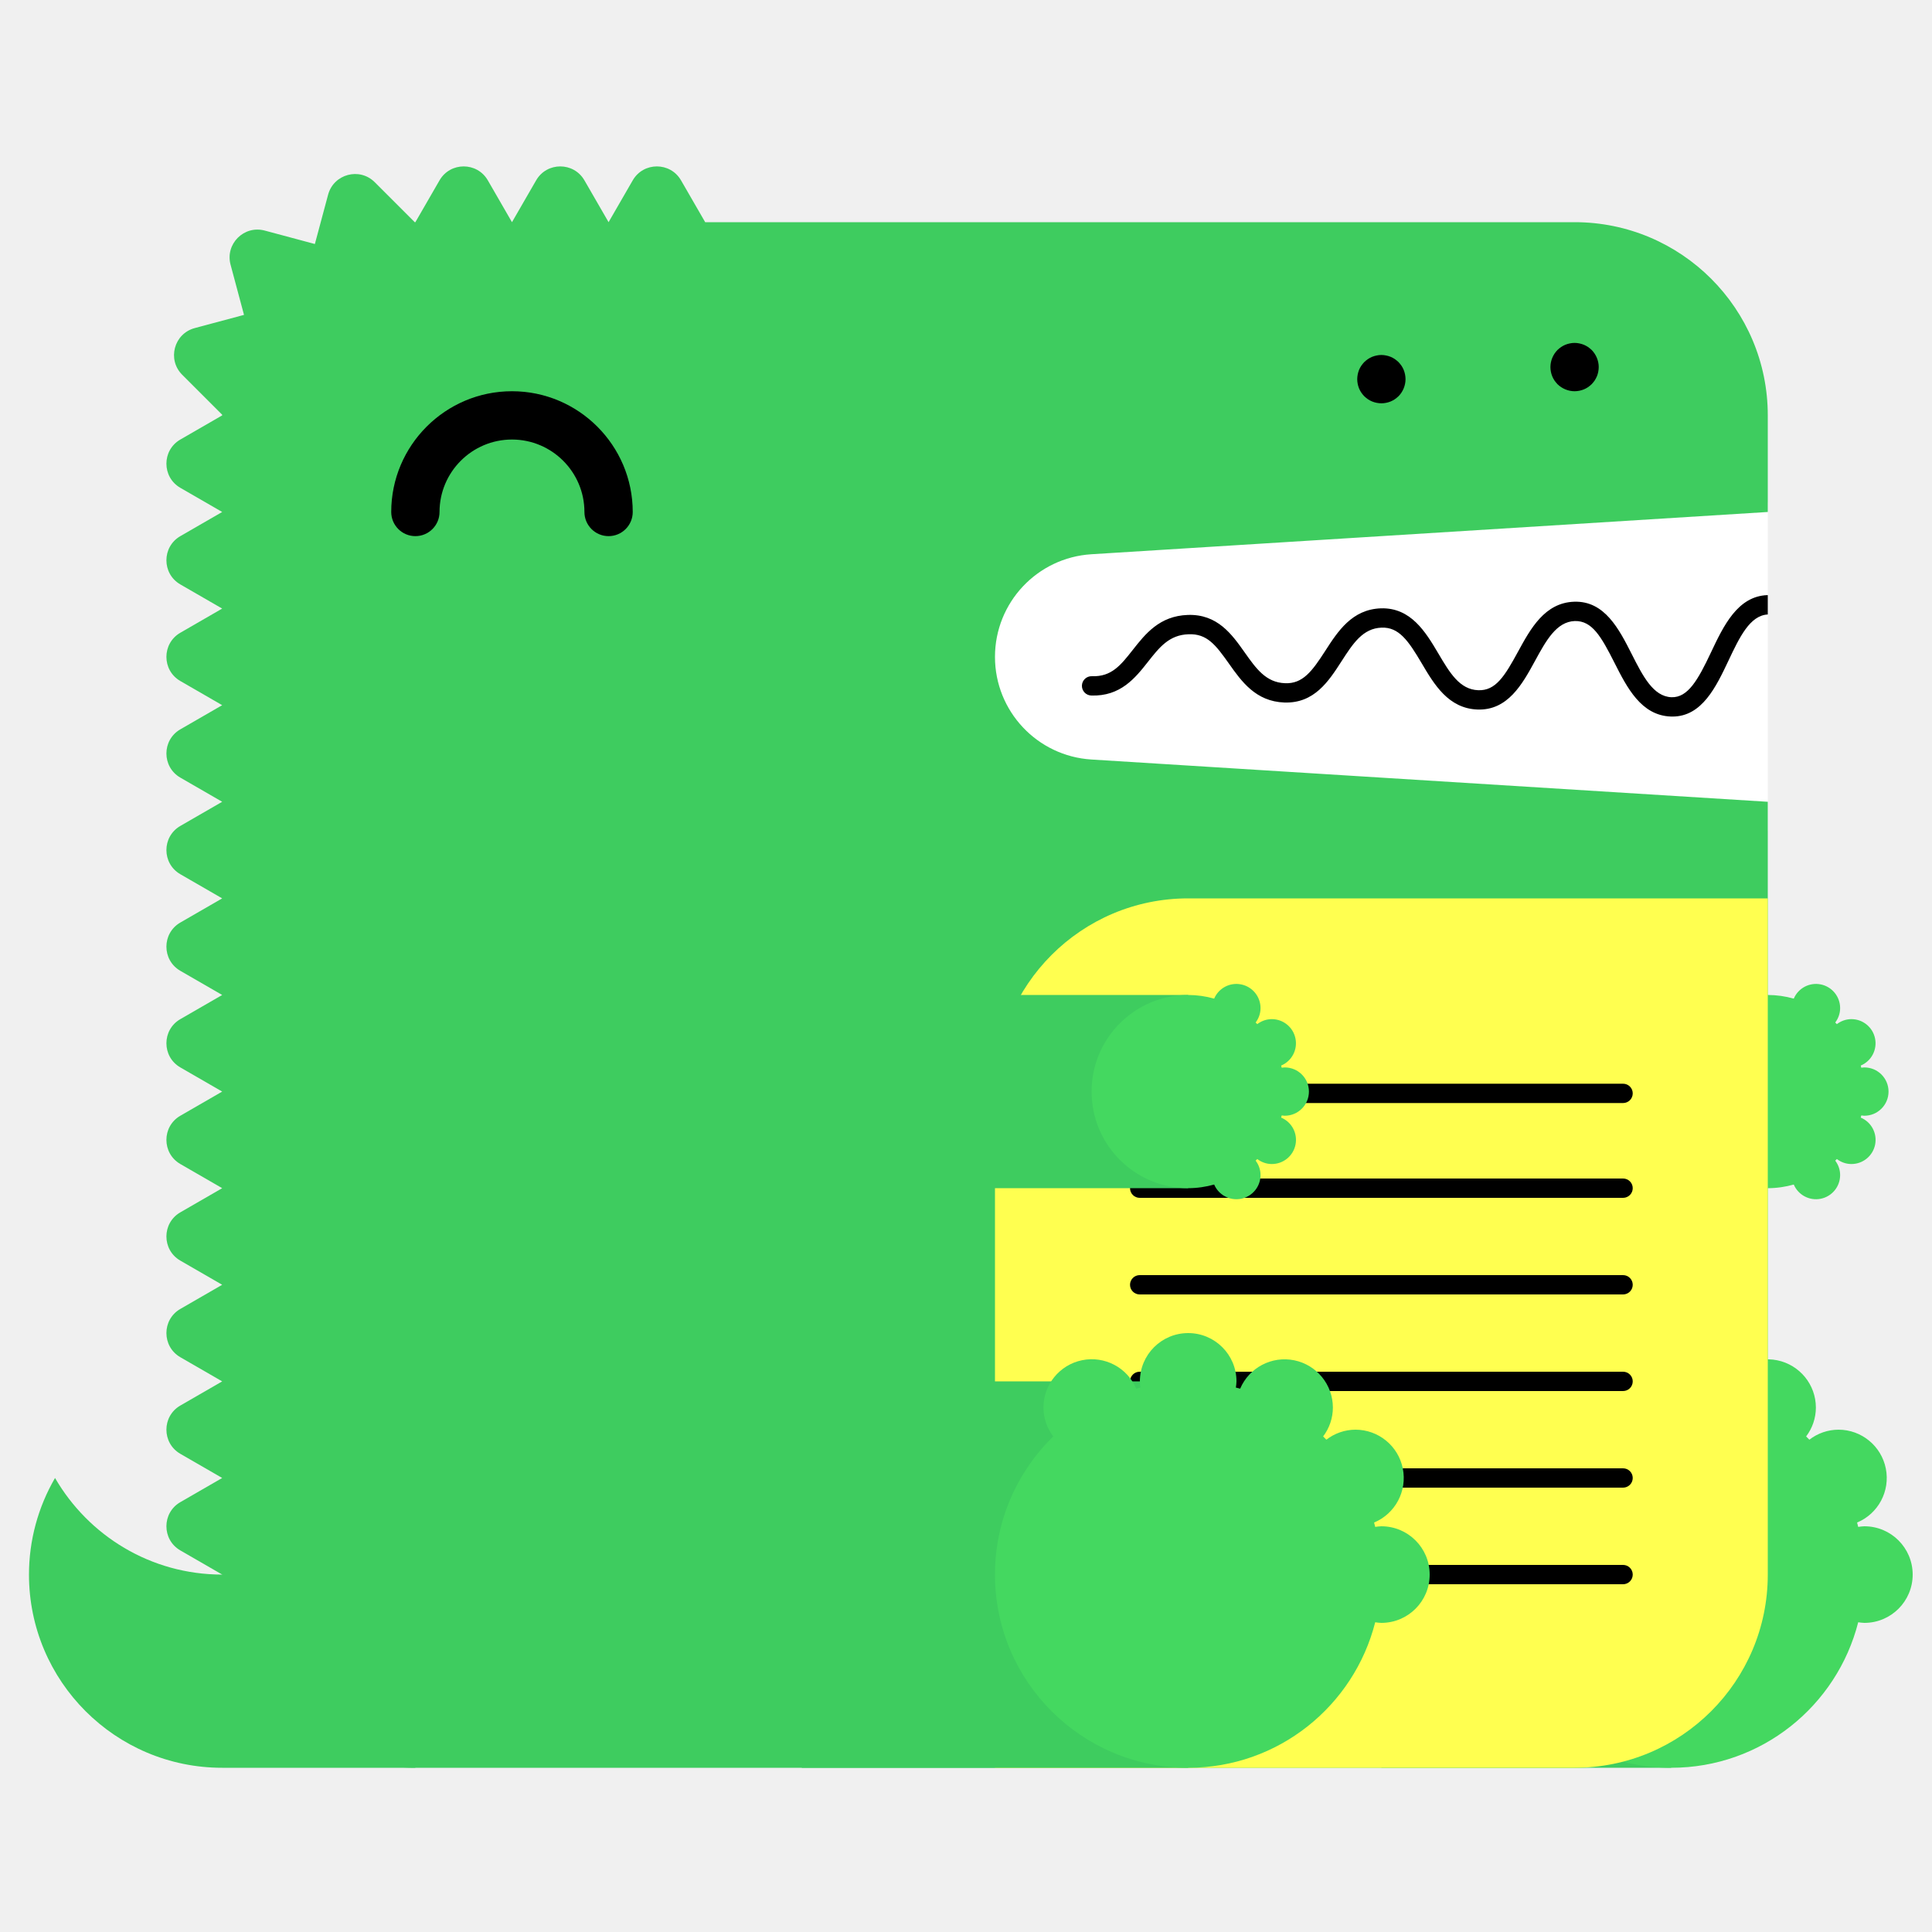
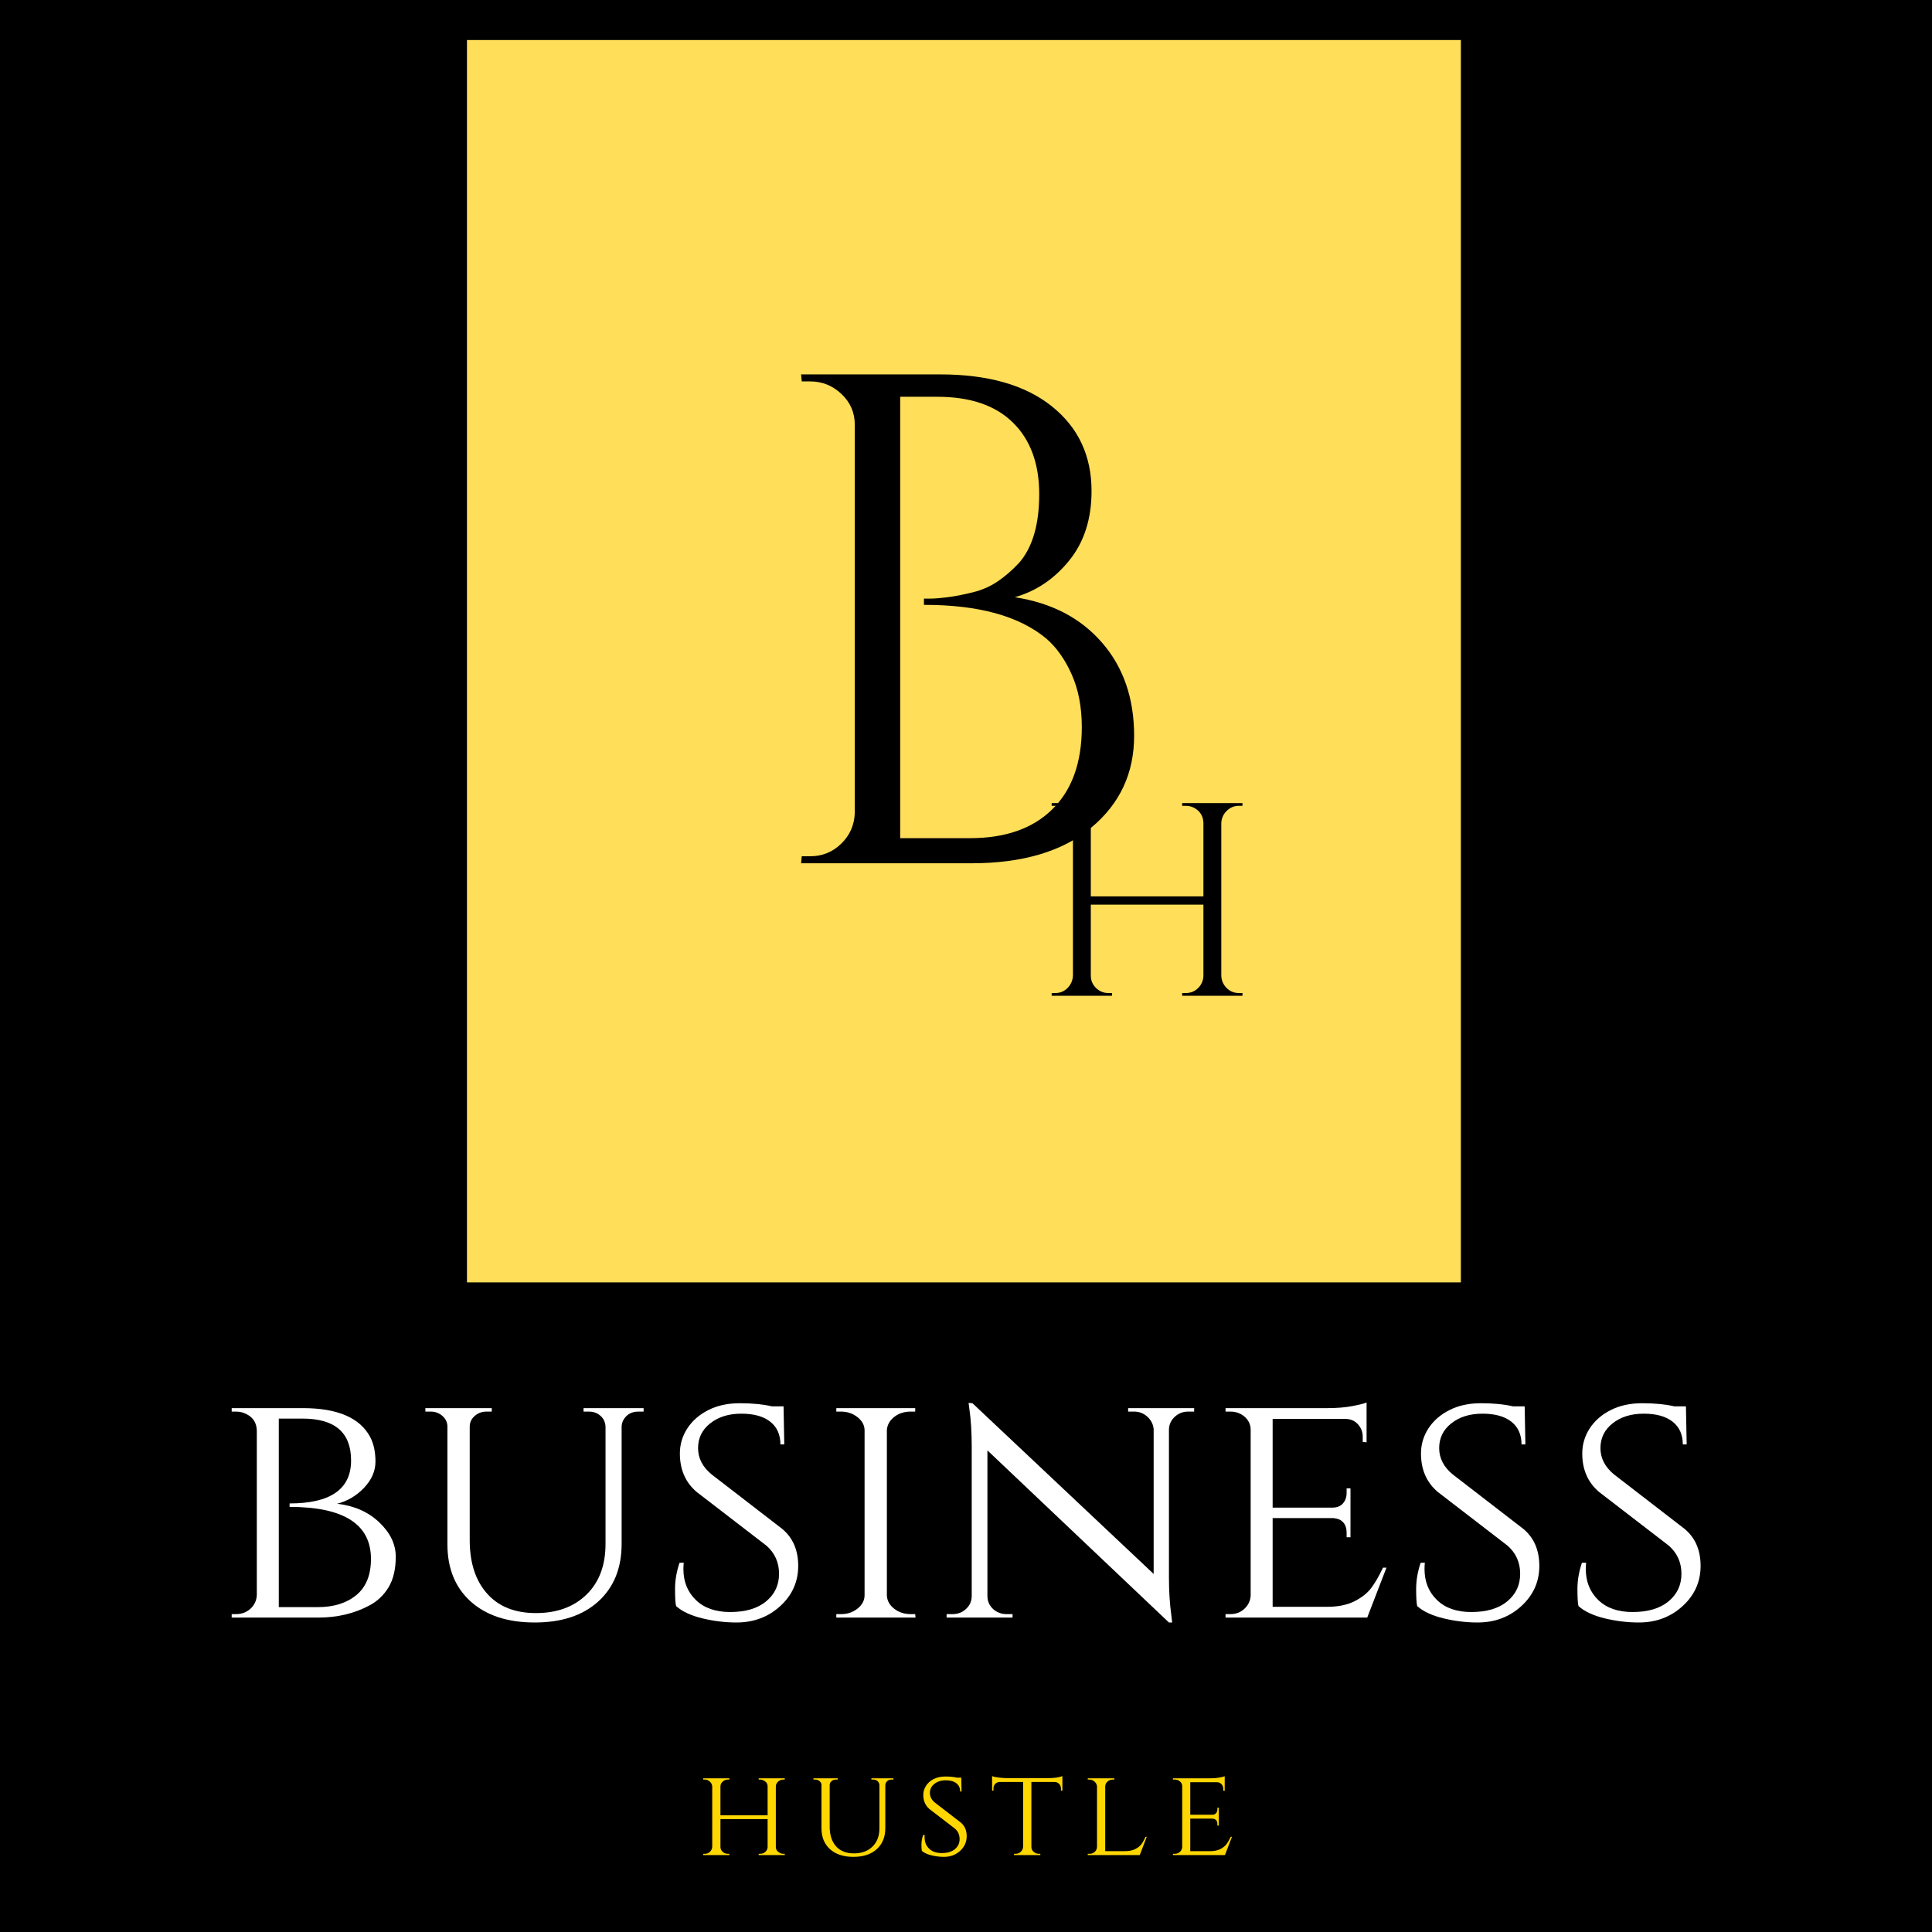
- <svg xmlns="http://www.w3.org/2000/svg" width="200" height="200" viewBox="0 0 200 200">
-   <g fill="none" fill-rule="evenodd">
-     <path fill="#FFF" d="M99 52h84v34H99z" />
-     <path d="M23 163c-7.398 0-13.843-4.027-17.303-10A19.886 19.886 0 0 0 3 163c0 11.046 8.954 20 20 20h20v-20H23z" fill="#3ECC5F" />
-     <path d="M112.98 57.376L183 53V43c0-11.046-8.954-20-20-20H73l-2.5-4.33c-1.112-1.925-3.889-1.925-5 0L63 23l-2.5-4.33c-1.111-1.925-3.889-1.925-5 0L53 23l-2.5-4.33c-1.111-1.925-3.889-1.925-5 0L43 23c-.022 0-.042.003-.065.003l-4.142-4.141c-1.57-1.571-4.252-.853-4.828 1.294l-1.369 5.104-5.192-1.392c-2.148-.575-4.111 1.389-3.535 3.536l1.39 5.193-5.102 1.367c-2.148.576-2.867 3.259-1.296 4.83l4.142 4.142c0 .021-.003.042-.003.064l-4.33 2.5c-1.925 1.111-1.925 3.889 0 5L23 53l-4.33 2.5c-1.925 1.111-1.925 3.889 0 5L23 63l-4.33 2.5c-1.925 1.111-1.925 3.889 0 5L23 73l-4.33 2.5c-1.925 1.111-1.925 3.889 0 5L23 83l-4.33 2.5c-1.925 1.111-1.925 3.889 0 5L23 93l-4.33 2.5c-1.925 1.111-1.925 3.889 0 5L23 103l-4.33 2.5c-1.925 1.111-1.925 3.889 0 5L23 113l-4.33 2.5c-1.925 1.111-1.925 3.889 0 5L23 123l-4.33 2.5c-1.925 1.111-1.925 3.889 0 5L23 133l-4.33 2.5c-1.925 1.111-1.925 3.889 0 5L23 143l-4.33 2.5c-1.925 1.111-1.925 3.889 0 5L23 153l-4.33 2.5c-1.925 1.111-1.925 3.889 0 5L23 163c0 11.046 8.954 20 20 20h120c11.046 0 20-8.954 20-20V83l-70.02-4.376A10.645 10.645 0 0 1 103 68c0-5.621 4.37-10.273 9.98-10.624" fill="#3ECC5F" />
-     <path fill="#3ECC5F" d="M143 183h30v-40h-30z" />
-     <path d="M193 158c-.219 0-.428.037-.639.064-.038-.15-.074-.301-.116-.451A5 5 0 0 0 190.32 148a4.96 4.96 0 0 0-3.016 1.036 26.531 26.531 0 0 0-.335-.336 4.955 4.955 0 0 0 1.011-2.987 5 5 0 0 0-9.599-1.959c-.148-.042-.297-.077-.445-.115.027-.211.064-.42.064-.639a5 5 0 0 0-5-5 5 5 0 0 0-5 5c0 .219.037.428.064.639-.148.038-.297.073-.445.115a4.998 4.998 0 0 0-9.599 1.959c0 1.125.384 2.151 1.011 2.987-3.717 3.632-6.031 8.693-6.031 14.3 0 11.046 8.954 20 20 20 9.339 0 17.16-6.41 19.361-15.064.211.027.42.064.639.064a5 5 0 0 0 5-5 5 5 0 0 0-5-5" fill="#44D860" />
-     <path fill="#3ECC5F" d="M153 123h30v-20h-30z" />
-     <path d="M193 115.5a2.5 2.5 0 1 0 0-5c-.109 0-.214.019-.319.032-.02-.075-.037-.15-.058-.225a2.501 2.501 0 0 0-.963-4.807c-.569 0-1.088.197-1.508.518a6.653 6.653 0 0 0-.168-.168c.314-.417.506-.931.506-1.494a2.5 2.5 0 0 0-4.8-.979A9.987 9.987 0 0 0 183 103c-5.522 0-10 4.478-10 10s4.478 10 10 10c.934 0 1.833-.138 2.69-.377a2.5 2.5 0 0 0 4.8-.979c0-.563-.192-1.077-.506-1.494.057-.055.113-.111.168-.168.42.321.939.518 1.508.518a2.5 2.5 0 0 0 .963-4.807c.021-.074.038-.15.058-.225.105.013.21.032.319.032" fill="#44D860" />
-     <path d="M63 55.5a2.5 2.5 0 0 1-2.5-2.5c0-4.136-3.364-7.5-7.5-7.5s-7.5 3.364-7.5 7.5a2.5 2.5 0 1 1-5 0c0-6.893 5.607-12.5 12.5-12.5S65.5 46.107 65.5 53a2.5 2.5 0 0 1-2.5 2.5" fill="#000" />
-     <path d="M103 183h60c11.046 0 20-8.954 20-20V93h-60c-11.046 0-20 8.954-20 20v70z" fill="#FFFF50" />
-     <path d="M168.02 124h-50.04a1 1 0 1 1 0-2h50.04a1 1 0 1 1 0 2m0 20h-50.04a1 1 0 1 1 0-2h50.04a1 1 0 1 1 0 2m0 20h-50.04a1 1 0 1 1 0-2h50.04a1 1 0 1 1 0 2m0-49.814h-50.04a1 1 0 1 1 0-2h50.04a1 1 0 1 1 0 2m0 19.814h-50.04a1 1 0 1 1 0-2h50.04a1 1 0 1 1 0 2m0 20h-50.04a1 1 0 1 1 0-2h50.04a1 1 0 1 1 0 2M183 61.611c-.012 0-.022-.006-.034-.005-3.09.105-4.552 3.196-5.842 5.923-1.346 2.85-2.387 4.703-4.093 4.647-1.889-.068-2.969-2.202-4.113-4.46-1.314-2.594-2.814-5.536-5.963-5.426-3.046.104-4.513 2.794-5.807 5.167-1.377 2.528-2.314 4.065-4.121 3.994-1.927-.07-2.951-1.805-4.136-3.813-1.321-2.236-2.848-4.75-5.936-4.664-2.994.103-4.465 2.385-5.763 4.4-1.373 2.13-2.335 3.428-4.165 3.351-1.973-.07-2.992-1.51-4.171-3.177-1.324-1.873-2.816-3.993-5.895-3.89-2.928.1-4.399 1.97-5.696 3.618-1.232 1.564-2.194 2.802-4.229 2.724a1 1 0 0 0-.072 2c3.017.101 4.545-1.8 5.872-3.487 1.177-1.496 2.193-2.787 4.193-2.855 1.926-.082 2.829 1.115 4.195 3.045 1.297 1.834 2.769 3.914 5.731 4.021 3.103.104 4.596-2.215 5.918-4.267 1.182-1.834 2.202-3.417 4.15-3.484 1.793-.067 2.769 1.35 4.145 3.681 1.297 2.197 2.766 4.686 5.787 4.796 3.125.108 4.634-2.62 5.949-5.035 1.139-2.088 2.214-4.06 4.119-4.126 1.793-.042 2.728 1.595 4.111 4.33 1.292 2.553 2.757 5.445 5.825 5.556l.169.003c3.064 0 4.518-3.075 5.805-5.794 1.139-2.41 2.217-4.68 4.067-4.773v-2z" fill="#000" />
-     <path fill="#3ECC5F" d="M83 183h40v-40H83z" />
-     <path d="M143 158c-.219 0-.428.037-.639.064-.038-.15-.074-.301-.116-.451A5 5 0 0 0 140.32 148a4.96 4.96 0 0 0-3.016 1.036 26.531 26.531 0 0 0-.335-.336 4.955 4.955 0 0 0 1.011-2.987 5 5 0 0 0-9.599-1.959c-.148-.042-.297-.077-.445-.115.027-.211.064-.42.064-.639a5 5 0 0 0-5-5 5 5 0 0 0-5 5c0 .219.037.428.064.639-.148.038-.297.073-.445.115a4.998 4.998 0 0 0-9.599 1.959c0 1.125.384 2.151 1.011 2.987-3.717 3.632-6.031 8.693-6.031 14.3 0 11.046 8.954 20 20 20 9.339 0 17.16-6.41 19.361-15.064.211.027.42.064.639.064a5 5 0 0 0 5-5 5 5 0 0 0-5-5" fill="#44D860" />
-     <path fill="#3ECC5F" d="M83 123h40v-20H83z" />
-     <path d="M133 115.5a2.5 2.5 0 1 0 0-5c-.109 0-.214.019-.319.032-.02-.075-.037-.15-.058-.225a2.501 2.501 0 0 0-.963-4.807c-.569 0-1.088.197-1.508.518a6.653 6.653 0 0 0-.168-.168c.314-.417.506-.931.506-1.494a2.5 2.5 0 0 0-4.8-.979A9.987 9.987 0 0 0 123 103c-5.522 0-10 4.478-10 10s4.478 10 10 10c.934 0 1.833-.138 2.69-.377a2.5 2.5 0 0 0 4.8-.979c0-.563-.192-1.077-.506-1.494.057-.055.113-.111.168-.168.42.321.939.518 1.508.518a2.5 2.5 0 0 0 .963-4.807c.021-.074.038-.15.058-.225.105.013.21.032.319.032" fill="#44D860" />
-     <path d="M143 41.75c-.16 0-.33-.02-.49-.05a2.52 2.52 0 0 1-.47-.14c-.15-.06-.29-.14-.431-.23-.13-.09-.259-.2-.38-.31-.109-.12-.219-.24-.309-.38s-.17-.28-.231-.43a2.619 2.619 0 0 1-.189-.96c0-.16.02-.33.05-.49.03-.16.08-.31.139-.47.061-.15.141-.29.231-.43.09-.13.2-.26.309-.38.121-.11.25-.22.38-.31.141-.09.281-.17.431-.23.149-.06.31-.11.47-.14.32-.07.65-.07.98 0 .159.03.32.08.47.14.149.06.29.14.43.23.13.09.259.2.38.31.11.12.22.25.31.38.09.14.17.28.23.43.06.16.11.31.14.47.029.16.05.33.05.49 0 .66-.271 1.31-.73 1.77-.121.11-.25.22-.38.31-.14.09-.281.17-.43.23a2.565 2.565 0 0 1-.96.19m20-1.25c-.66 0-1.3-.27-1.771-.73a3.802 3.802 0 0 1-.309-.38c-.09-.14-.17-.28-.231-.43a2.619 2.619 0 0 1-.189-.96c0-.66.27-1.3.729-1.77.121-.11.25-.22.38-.31.141-.09.281-.17.431-.23.149-.06.31-.11.47-.14.32-.07.66-.07.98 0 .159.03.32.08.47.14.149.06.29.14.43.23.13.09.259.2.38.31.459.47.73 1.11.73 1.77 0 .16-.021.33-.05.49-.03.16-.08.32-.14.47-.07.15-.14.29-.23.43-.09.13-.2.26-.31.38-.121.11-.25.22-.38.31-.14.09-.281.17-.43.23a2.565 2.565 0 0 1-.96.19" fill="#000" />
+ <svg xmlns="http://www.w3.org/2000/svg" xmlns:xlink="http://www.w3.org/1999/xlink" width="375pt" height="375pt" viewBox="0 0 375 375" version="1.2">
+   <defs>
+     <g>
+       <symbol overflow="visible" id="glyph0-0">
+         <path style="stroke:none;" d="" />
+       </symbol>
+       <symbol overflow="visible" id="glyph0-1">
+         <path style="stroke:none;" d="M 29.234 -0.531 C 30.16 -0.531 30.953 -0.848 31.609 -1.484 C 32.266 -2.129 32.613 -2.914 32.656 -3.844 L 32.656 -17.688 L 10.797 -17.688 L 10.797 -3.906 C 10.797 -2.977 11.133 -2.18 11.812 -1.516 C 12.488 -0.859 13.289 -0.531 14.219 -0.531 L 14.906 -0.531 L 14.906 0 L 3.203 0 L 3.203 -0.531 L 3.906 -0.531 C 4.832 -0.531 5.625 -0.859 6.281 -1.516 C 6.938 -2.18 7.285 -2.977 7.328 -3.906 L 7.328 -33.562 C 7.285 -34.488 6.938 -35.27 6.281 -35.906 C 5.625 -36.551 4.832 -36.875 3.906 -36.875 L 3.203 -36.875 L 3.203 -37.406 L 14.906 -37.406 L 14.906 -36.875 L 14.219 -36.875 C 13.289 -36.875 12.492 -36.551 11.828 -35.906 C 11.172 -35.27 10.828 -34.488 10.797 -33.562 L 10.797 -19.297 L 32.656 -19.297 L 32.656 -33.562 C 32.613 -34.844 32.039 -35.801 30.938 -36.438 C 30.406 -36.727 29.836 -36.875 29.234 -36.875 L 28.531 -36.875 L 28.531 -37.406 L 40.234 -37.406 L 40.234 -36.875 L 39.547 -36.875 C 38.617 -36.875 37.82 -36.539 37.156 -35.875 C 36.5 -35.219 36.156 -34.426 36.125 -33.5 L 36.125 -3.906 C 36.156 -2.977 36.5 -2.18 37.156 -1.516 C 37.82 -0.859 38.617 -0.531 39.547 -0.531 L 40.234 -0.531 L 40.234 0 L 28.531 0 L 28.531 -0.531 Z M 29.234 -0.531 " />
+       </symbol>
+       <symbol overflow="visible" id="glyph1-0">
+         <path style="stroke:none;" d="" />
+       </symbol>
+       <symbol overflow="visible" id="glyph1-1">
+         <path style="stroke:none;" d="M 41.203 0 L 8.141 0 L 8.266 -1.359 L 9.891 -1.359 C 12.242 -1.359 14.254 -2.172 15.922 -3.797 C 17.598 -5.422 18.477 -7.41 18.562 -9.766 L 18.562 -85.125 C 18.562 -87.469 17.703 -89.453 15.984 -91.078 C 14.273 -92.711 12.242 -93.531 9.891 -93.531 L 8.266 -93.531 L 8.141 -94.891 L 35.109 -94.891 C 44.41 -94.891 51.633 -92.832 56.781 -88.719 C 61.938 -84.602 64.516 -79.113 64.516 -72.25 C 64.516 -66.82 63.066 -62.32 60.172 -58.75 C 57.285 -55.188 53.766 -52.816 49.609 -51.641 C 56.742 -50.555 62.391 -47.617 66.547 -42.828 C 70.703 -38.047 72.781 -32.016 72.781 -24.734 C 72.781 -17.461 70 -11.52 64.438 -6.906 C 58.883 -2.301 51.141 0 41.203 0 Z M 27.375 -4.875 L 40.672 -4.875 C 40.754 -4.875 40.844 -4.875 40.938 -4.875 C 47.801 -4.875 53.129 -6.75 56.922 -10.5 C 60.723 -14.25 62.625 -19.562 62.625 -26.438 C 62.625 -30.32 61.969 -33.734 60.656 -36.672 C 59.344 -39.609 57.691 -41.93 55.703 -43.641 C 50.461 -47.984 42.602 -50.156 32.125 -50.156 C 32.125 -50.156 32.078 -50.156 31.984 -50.156 L 31.984 -51.375 C 32.078 -51.375 32.504 -51.375 33.266 -51.375 C 34.035 -51.375 35.145 -51.461 36.594 -51.641 C 38.039 -51.828 39.664 -52.145 41.469 -52.594 C 43.281 -53.039 44.91 -53.758 46.359 -54.75 C 47.805 -55.75 49.16 -56.926 50.422 -58.281 C 53.047 -61.27 54.359 -65.723 54.359 -71.641 C 54.359 -77.555 52.66 -82.188 49.266 -85.531 C 45.879 -88.875 40.977 -90.547 34.562 -90.547 L 27.375 -90.547 Z M 27.375 -4.875 " />
+       </symbol>
+       <symbol overflow="visible" id="glyph2-0">
+         <path style="stroke:none;" d="" />
+       </symbol>
+       <symbol overflow="visible" id="glyph2-1">
+         <path style="stroke:none;" d="M 30.625 -35.031 C 31.301 -33.719 31.641 -32.133 31.641 -30.281 C 31.641 -28.438 30.895 -26.734 29.406 -25.172 C 27.914 -23.617 26.176 -22.594 24.188 -22.094 C 27.488 -21.727 30.211 -20.531 32.359 -18.5 C 34.504 -16.469 35.578 -14.242 35.578 -11.828 C 35.578 -9.41 35.113 -7.43 34.188 -5.891 C 33.258 -4.359 32.031 -3.188 30.5 -2.375 C 27.562 -0.789 24.238 0 20.531 0 L 3.734 0 L 3.734 -0.672 L 4.547 -0.672 C 5.672 -0.672 6.613 -1.02 7.375 -1.719 C 8.145 -2.426 8.555 -3.301 8.609 -4.344 L 8.609 -36.328 C 8.555 -37.816 7.879 -38.875 6.578 -39.5 C 5.984 -39.82 5.305 -39.984 4.547 -39.984 L 3.734 -39.984 L 3.734 -40.656 L 17.547 -40.656 C 24.273 -40.656 28.633 -38.781 30.625 -35.031 Z M 30.766 -11.391 C 30.766 -18.117 25.5 -21.484 14.969 -21.484 L 14.969 -22.156 C 22.926 -22.156 26.906 -24.938 26.906 -30.5 C 26.906 -35.914 23.766 -38.625 17.484 -38.625 L 12.875 -38.625 L 12.875 -2.031 L 20.469 -2.031 C 23.539 -2.031 26.023 -2.805 27.922 -4.359 C 29.816 -5.922 30.766 -8.266 30.766 -11.391 Z M 30.766 -11.391 " />
+       </symbol>
+       <symbol overflow="visible" id="glyph2-2">
+         <path style="stroke:none;" d="M 45.062 -39.984 L 44.047 -39.984 C 42.828 -39.984 41.898 -39.508 41.266 -38.562 C 40.992 -38.156 40.836 -37.68 40.797 -37.141 L 40.797 -14.297 C 40.797 -9.598 39.289 -5.879 36.281 -3.141 C 33.281 -0.41 29.16 0.953 23.922 0.953 C 18.68 0.953 14.547 -0.398 11.516 -3.109 C 8.492 -5.828 6.984 -9.535 6.984 -14.234 L 6.984 -37.062 C 6.984 -37.875 6.664 -38.562 6.031 -39.125 C 5.395 -39.695 4.629 -39.984 3.734 -39.984 L 2.703 -39.984 L 2.703 -40.656 L 15.594 -40.656 L 15.594 -39.984 L 14.562 -39.984 C 13.664 -39.984 12.898 -39.695 12.266 -39.125 C 11.629 -38.562 11.312 -37.875 11.312 -37.062 L 11.312 -15.047 C 11.312 -10.66 12.43 -7.203 14.672 -4.672 C 16.91 -2.141 20.07 -0.875 24.156 -0.875 C 28.25 -0.875 31.523 -2.07 33.984 -4.469 C 36.441 -6.863 37.672 -10.141 37.672 -14.297 L 37.672 -37.062 C 37.629 -37.926 37.301 -38.629 36.688 -39.172 C 36.082 -39.711 35.328 -39.984 34.422 -39.984 L 33.406 -39.984 L 33.406 -40.656 L 45.062 -40.656 Z M 45.062 -39.984 " />
+       </symbol>
+       <symbol overflow="visible" id="glyph2-3">
+         <path style="stroke:none;" d="M 3.938 -2.234 C 3.801 -2.773 3.734 -3.879 3.734 -5.547 C 3.734 -7.223 4.023 -8.922 4.609 -10.641 L 5.422 -10.641 C 5.379 -10.234 5.359 -9.828 5.359 -9.422 C 5.359 -6.984 6.16 -4.984 7.766 -3.422 C 9.367 -1.859 11.594 -1.078 14.438 -1.078 C 17.414 -1.078 19.738 -1.766 21.406 -3.141 C 23.082 -4.523 23.922 -6.312 23.922 -8.5 C 23.922 -10.695 23.109 -12.516 21.484 -13.953 L 7.922 -24.391 C 5.754 -26.242 4.672 -28.727 4.672 -31.844 C 4.672 -33.613 5.156 -35.242 6.125 -36.734 C 7.102 -38.223 8.461 -39.406 10.203 -40.281 C 11.941 -41.164 13.984 -41.609 16.328 -41.609 C 18.68 -41.609 20.758 -41.406 22.562 -41 L 24.797 -41 L 24.938 -33.609 L 24.188 -33.609 C 24.188 -35.504 23.531 -36.973 22.219 -38.016 C 20.914 -39.055 19.039 -39.578 16.594 -39.578 C 14.156 -39.578 12.145 -38.953 10.562 -37.703 C 8.988 -36.461 8.203 -34.859 8.203 -32.891 C 8.203 -30.93 9.082 -29.227 10.844 -27.781 L 24.531 -17.219 C 26.602 -15.5 27.641 -13.102 27.641 -10.031 C 27.641 -6.957 26.477 -4.359 24.156 -2.234 C 21.832 -0.109 19 0.953 15.656 0.953 C 13.438 0.953 11.219 0.68 9 0.141 C 6.789 -0.398 5.102 -1.191 3.938 -2.234 Z M 3.938 -2.234 " />
+       </symbol>
+       <symbol overflow="visible" id="glyph2-4">
+         <path style="stroke:none;" d="M 4.672 -0.672 C 5.891 -0.672 6.953 -1.031 7.859 -1.75 C 8.766 -2.477 9.219 -3.344 9.219 -4.344 L 9.219 -36.328 C 9.219 -37.316 8.766 -38.172 7.859 -38.891 C 6.953 -39.617 5.867 -39.984 4.609 -39.984 L 3.734 -39.984 L 3.734 -40.656 L 19.047 -40.656 L 19.047 -39.984 L 18.156 -39.984 C 16.938 -39.984 15.883 -39.645 15 -38.969 C 14.125 -38.289 13.641 -37.453 13.547 -36.453 L 13.547 -4.266 C 13.598 -3.273 14.07 -2.426 14.969 -1.719 C 15.875 -1.02 16.938 -0.672 18.156 -0.672 L 19.047 -0.672 L 19.109 0 L 3.734 0 L 3.734 -0.672 Z M 4.672 -0.672 " />
+       </symbol>
+       <symbol overflow="visible" id="glyph2-5">
+         <path style="stroke:none;" d="M 49.266 -39.984 C 48.273 -39.984 47.414 -39.656 46.688 -39 C 45.969 -38.344 45.582 -37.539 45.531 -36.594 L 45.531 -7.719 C 45.531 -5.102 45.691 -2.617 46.016 -0.266 L 46.156 0.953 L 45.531 0.953 L 10.297 -32.453 L 10.297 -4.203 C 10.297 -3.203 10.656 -2.363 11.375 -1.688 C 12.102 -1.008 12.988 -0.672 14.031 -0.672 L 15.172 -0.672 L 15.172 0 L 2.375 0 L 2.375 -0.672 L 3.531 -0.672 C 4.562 -0.672 5.438 -1.008 6.156 -1.688 C 6.883 -2.363 7.25 -3.203 7.25 -4.203 L 7.25 -33.203 C 7.25 -35.961 7.094 -38.426 6.781 -40.594 L 6.641 -41.672 L 7.391 -41.609 L 42.562 -8.469 L 42.562 -36.594 C 42.469 -37.539 42.055 -38.344 41.328 -39 C 40.609 -39.656 39.754 -39.984 38.766 -39.984 L 37.609 -39.984 L 37.609 -40.656 L 50.422 -40.656 L 50.422 -39.984 Z M 49.266 -39.984 " />
+       </symbol>
+       <symbol overflow="visible" id="glyph2-6">
+         <path style="stroke:none;" d="M 4.672 -0.672 C 5.754 -0.672 6.664 -1.02 7.406 -1.719 C 8.156 -2.426 8.555 -3.273 8.609 -4.266 L 8.609 -36.453 C 8.609 -37.453 8.223 -38.289 7.453 -38.969 C 6.68 -39.645 5.754 -39.984 4.672 -39.984 L 3.734 -39.984 L 3.734 -40.656 L 23.516 -40.656 C 25.367 -40.656 26.992 -40.789 28.391 -41.062 C 29.797 -41.332 30.703 -41.562 31.109 -41.75 L 31.109 -34.016 L 30.359 -34.094 L 30.359 -35.109 C 30.359 -36.055 30.039 -36.867 29.406 -37.547 C 28.781 -38.223 27.969 -38.562 26.969 -38.562 L 12.875 -38.562 L 12.875 -21.344 L 24.469 -21.344 C 25.363 -21.344 26.047 -21.613 26.516 -22.156 C 26.992 -22.695 27.234 -23.375 27.234 -24.188 L 27.234 -25.078 L 27.984 -25.078 L 27.984 -15.594 L 27.234 -15.594 L 27.234 -16.469 C 27.234 -17.727 26.758 -18.586 25.812 -19.047 C 25.457 -19.18 25.078 -19.27 24.672 -19.312 L 12.875 -19.312 L 12.875 -2.094 L 23.516 -2.094 C 25.586 -2.094 27.336 -2.453 28.766 -3.172 C 30.191 -3.898 31.273 -4.758 32.016 -5.75 C 32.766 -6.75 33.523 -8.062 34.297 -9.688 L 34.969 -9.688 L 31.234 0 L 3.734 0 L 3.734 -0.672 Z M 4.672 -0.672 " />
+       </symbol>
+       <symbol overflow="visible" id="glyph3-0">
+         <path style="stroke:none;" d="" />
+       </symbol>
+       <symbol overflow="visible" id="glyph3-1">
+         <path style="stroke:none;" d="M 12.422 -0.25 C 12.805 -0.25 13.141 -0.375 13.422 -0.625 C 13.703 -0.883 13.848 -1.195 13.859 -1.562 L 13.859 -6.984 L 4.703 -6.984 L 4.703 -1.562 C 4.711 -1.195 4.859 -0.883 5.141 -0.625 C 5.422 -0.375 5.754 -0.25 6.141 -0.25 L 6.438 -0.25 L 6.438 0 L 1.359 0 L 1.359 -0.25 L 1.672 -0.25 C 2.066 -0.25 2.398 -0.379 2.672 -0.641 C 2.941 -0.91 3.086 -1.227 3.109 -1.594 L 3.109 -13.312 C 3.086 -13.676 2.938 -13.988 2.656 -14.25 C 2.375 -14.52 2.047 -14.656 1.672 -14.656 L 1.359 -14.656 L 1.359 -14.906 L 6.438 -14.906 L 6.438 -14.656 L 6.141 -14.656 C 5.754 -14.656 5.422 -14.523 5.141 -14.266 C 4.859 -14.016 4.711 -13.707 4.703 -13.344 L 4.703 -7.719 L 13.859 -7.719 L 13.859 -13.312 C 13.859 -13.676 13.754 -13.957 13.547 -14.156 C 13.191 -14.488 12.816 -14.656 12.422 -14.656 L 12.125 -14.656 L 12.125 -14.906 L 17.188 -14.906 L 17.188 -14.656 L 16.891 -14.656 C 16.516 -14.656 16.188 -14.531 15.906 -14.281 C 15.625 -14.031 15.473 -13.723 15.453 -13.359 L 15.453 -1.562 C 15.473 -1.195 15.582 -0.926 15.781 -0.75 C 16.145 -0.414 16.516 -0.25 16.891 -0.25 L 17.188 -0.25 L 17.188 0 L 12.125 0 L 12.125 -0.25 Z M 12.422 -0.25 " />
+       </symbol>
+       <symbol overflow="visible" id="glyph3-2">
+         <path style="stroke:none;" d="M 16.516 -14.656 L 16.141 -14.656 C 15.703 -14.656 15.363 -14.484 15.125 -14.141 C 15.031 -13.984 14.973 -13.805 14.953 -13.609 L 14.953 -5.234 C 14.953 -3.516 14.398 -2.156 13.297 -1.156 C 12.203 -0.156 10.691 0.344 8.766 0.344 C 6.848 0.344 5.332 -0.148 4.219 -1.141 C 3.113 -2.141 2.562 -3.5 2.562 -5.219 L 2.562 -13.594 C 2.562 -13.883 2.441 -14.133 2.203 -14.344 C 1.973 -14.551 1.691 -14.656 1.359 -14.656 L 1 -14.656 L 1 -14.906 L 5.719 -14.906 L 5.719 -14.656 L 5.344 -14.656 C 5.008 -14.656 4.727 -14.551 4.5 -14.344 C 4.27 -14.133 4.156 -13.883 4.156 -13.594 L 4.156 -5.516 C 4.156 -3.91 4.562 -2.645 5.375 -1.719 C 6.195 -0.789 7.359 -0.328 8.859 -0.328 C 10.359 -0.328 11.555 -0.766 12.453 -1.641 C 13.359 -2.516 13.812 -3.711 13.812 -5.234 L 13.812 -13.594 C 13.789 -13.906 13.672 -14.16 13.453 -14.359 C 13.234 -14.555 12.957 -14.656 12.625 -14.656 L 12.25 -14.656 L 12.25 -14.906 L 16.516 -14.906 Z M 16.516 -14.656 " />
+       </symbol>
+       <symbol overflow="visible" id="glyph3-3">
+         <path style="stroke:none;" d="M 1.438 -0.812 C 1.383 -1.02 1.359 -1.426 1.359 -2.031 C 1.359 -2.645 1.469 -3.27 1.688 -3.906 L 1.984 -3.906 C 1.973 -3.75 1.969 -3.598 1.969 -3.453 C 1.969 -2.555 2.258 -1.82 2.844 -1.25 C 3.426 -0.676 4.242 -0.391 5.297 -0.391 C 6.391 -0.391 7.238 -0.641 7.844 -1.141 C 8.457 -1.648 8.766 -2.305 8.766 -3.109 C 8.766 -3.922 8.469 -4.594 7.875 -5.125 L 2.906 -8.938 C 2.113 -9.625 1.719 -10.535 1.719 -11.672 C 1.719 -12.316 1.895 -12.91 2.25 -13.453 C 2.602 -14.004 3.098 -14.441 3.734 -14.766 C 4.379 -15.086 5.129 -15.25 5.984 -15.25 C 6.848 -15.25 7.609 -15.176 8.266 -15.031 L 9.094 -15.031 L 9.141 -12.328 L 8.875 -12.328 C 8.875 -13.016 8.629 -13.551 8.141 -13.938 C 7.66 -14.32 6.973 -14.516 6.078 -14.516 C 5.191 -14.516 4.457 -14.285 3.875 -13.828 C 3.289 -13.367 3 -12.781 3 -12.062 C 3 -11.344 3.32 -10.719 3.969 -10.188 L 9 -6.312 C 9.758 -5.676 10.141 -4.797 10.141 -3.672 C 10.141 -2.547 9.711 -1.594 8.859 -0.812 C 8.004 -0.039 6.961 0.344 5.734 0.344 C 4.922 0.344 4.109 0.242 3.297 0.047 C 2.492 -0.148 1.875 -0.438 1.438 -0.812 Z M 1.438 -0.812 " />
+       </symbol>
+       <symbol overflow="visible" id="glyph3-4">
+         <path style="stroke:none;" d="M 8 -14.188 L 8 -1.562 C 8.02 -1.051 8.27 -0.672 8.75 -0.422 C 8.957 -0.305 9.195 -0.25 9.469 -0.25 L 9.734 -0.25 L 9.734 0 L 4.625 0 L 4.625 -0.25 L 4.922 -0.25 C 5.316 -0.25 5.656 -0.379 5.938 -0.641 C 6.219 -0.91 6.367 -1.227 6.391 -1.594 L 6.391 -14.188 L 1.891 -14.188 C 1.504 -14.188 1.195 -14.062 0.969 -13.812 C 0.75 -13.562 0.641 -13.266 0.641 -12.922 L 0.641 -12.516 L 0.375 -12.516 L 0.375 -15.328 C 0.707 -15.191 1.176 -15.094 1.781 -15.031 C 2.383 -14.969 2.832 -14.938 3.125 -14.938 L 11.234 -14.938 C 12.422 -14.938 13.348 -15.066 14.016 -15.328 L 14.016 -12.516 L 13.734 -12.516 L 13.734 -12.922 C 13.734 -13.266 13.617 -13.562 13.391 -13.812 C 13.16 -14.062 12.863 -14.188 12.5 -14.188 Z M 8 -14.188 " />
+       </symbol>
+       <symbol overflow="visible" id="glyph3-5">
+         <path style="stroke:none;" d="M 1.719 -0.25 C 2.113 -0.25 2.445 -0.375 2.719 -0.625 C 2.988 -0.883 3.133 -1.195 3.156 -1.562 L 3.156 -13.312 C 3.133 -13.676 2.977 -13.988 2.688 -14.25 C 2.406 -14.52 2.066 -14.656 1.672 -14.656 L 1.359 -14.656 L 1.359 -14.906 L 6.516 -14.906 L 6.516 -14.656 L 6.203 -14.656 C 5.805 -14.656 5.461 -14.52 5.172 -14.25 C 4.891 -13.988 4.75 -13.676 4.75 -13.312 L 4.75 -0.766 L 8.625 -0.766 C 9.383 -0.766 10.031 -0.895 10.562 -1.156 C 11.094 -1.426 11.492 -1.742 11.766 -2.109 C 12.035 -2.473 12.305 -2.953 12.578 -3.547 L 12.812 -3.547 L 11.453 0 L 1.359 0 L 1.359 -0.25 Z M 1.719 -0.25 " />
+       </symbol>
+       <symbol overflow="visible" id="glyph3-6">
+         <path style="stroke:none;" d="M 1.719 -0.25 C 2.113 -0.25 2.445 -0.375 2.719 -0.625 C 2.988 -0.883 3.133 -1.195 3.156 -1.562 L 3.156 -13.359 C 3.156 -13.723 3.016 -14.031 2.734 -14.281 C 2.453 -14.531 2.113 -14.656 1.719 -14.656 L 1.359 -14.656 L 1.359 -14.906 L 8.625 -14.906 C 9.301 -14.906 9.895 -14.953 10.406 -15.047 C 10.914 -15.148 11.25 -15.234 11.406 -15.297 L 11.406 -12.469 L 11.125 -12.5 L 11.125 -12.875 C 11.125 -13.219 11.008 -13.516 10.781 -13.766 C 10.551 -14.016 10.254 -14.141 9.891 -14.141 L 4.719 -14.141 L 4.719 -7.828 L 8.969 -7.828 C 9.301 -7.828 9.551 -7.926 9.719 -8.125 C 9.895 -8.32 9.984 -8.57 9.984 -8.875 L 9.984 -9.188 L 10.266 -9.188 L 10.266 -5.719 L 9.984 -5.719 L 9.984 -6.031 C 9.984 -6.5 9.812 -6.816 9.469 -6.984 C 9.332 -7.035 9.191 -7.066 9.047 -7.078 L 4.719 -7.078 L 4.719 -0.766 L 8.625 -0.766 C 9.383 -0.766 10.023 -0.895 10.547 -1.156 C 11.066 -1.426 11.461 -1.742 11.734 -2.109 C 12.016 -2.473 12.297 -2.953 12.578 -3.547 L 12.812 -3.547 L 11.453 0 L 1.359 0 L 1.359 -0.25 Z M 1.719 -0.25 " />
+       </symbol>
+     </g>
+     <clipPath id="clip1">
+       <path d="M 90.637 7.77 L 283.555 7.77 L 283.555 248.914 L 90.637 248.914 Z M 90.637 7.77 " />
+     </clipPath>
+   </defs>
+   <g id="surface1">
+     <rect x="0" y="0" width="375" height="375" style="fill:rgb(100%,100%,100%);fill-opacity:1;stroke:none;" />
+     <rect x="0" y="0" width="375" height="375" style="fill:rgb(100%,100%,100%);fill-opacity:1;stroke:none;" />
+     <rect x="0" y="0" width="375" height="375" style="fill:rgb(0%,0%,0%);fill-opacity:1;stroke:none;" />
+     <g clip-path="url(#clip1)" clip-rule="nonzero">
+       <path style=" stroke:none;fill-rule:nonzero;fill:rgb(100%,87.059%,34.9%);fill-opacity:1;" d="M 66.492 7.77 L 307.637 7.77 L 307.637 248.914 L 66.492 248.914 Z M 66.492 7.77 " />
+     </g>
+     <g style="fill:rgb(0%,0%,0%);fill-opacity:1;">
+       <use xlink:href="#glyph0-1" x="200.928" y="193.283" />
+     </g>
+     <g style="fill:rgb(0%,0%,0%);fill-opacity:1;">
+       <use xlink:href="#glyph1-1" x="147.352" y="167.561" />
+     </g>
+     <g style="fill:rgb(100%,100%,100%);fill-opacity:1;">
+       <use xlink:href="#glyph2-1" x="41.238" y="313.972" />
+     </g>
+     <g style="fill:rgb(100%,100%,100%);fill-opacity:1;">
+       <use xlink:href="#glyph2-2" x="79.86" y="313.972" />
+     </g>
+     <g style="fill:rgb(100%,100%,100%);fill-opacity:1;">
+       <use xlink:href="#glyph2-3" x="127.291" y="313.972" />
+     </g>
+     <g style="fill:rgb(100%,100%,100%);fill-opacity:1;">
+       <use xlink:href="#glyph2-4" x="158.595" y="313.972" />
+     </g>
+     <g style="fill:rgb(100%,100%,100%);fill-opacity:1;">
+       <use xlink:href="#glyph2-5" x="181.361" y="313.972" />
+     </g>
+     <g style="fill:rgb(100%,100%,100%);fill-opacity:1;">
+       <use xlink:href="#glyph2-6" x="234.144" y="313.972" />
+     </g>
+     <g style="fill:rgb(100%,100%,100%);fill-opacity:1;">
+       <use xlink:href="#glyph2-3" x="271.14" y="313.972" />
+     </g>
+     <g style="fill:rgb(100%,100%,100%);fill-opacity:1;">
+       <use xlink:href="#glyph2-3" x="302.444" y="313.972" />
+     </g>
+     <g style="fill:rgb(100%,84.309%,0%);fill-opacity:1;">
+       <use xlink:href="#glyph3-1" x="135.135" y="360.071" />
+     </g>
+     <g style="fill:rgb(100%,84.309%,0%);fill-opacity:1;">
+       <use xlink:href="#glyph3-2" x="156.885" y="360.071" />
+     </g>
+     <g style="fill:rgb(100%,84.309%,0%);fill-opacity:1;">
+       <use xlink:href="#glyph3-3" x="177.493" y="360.071" />
+     </g>
+     <g style="fill:rgb(100%,84.309%,0%);fill-opacity:1;">
+       <use xlink:href="#glyph3-4" x="192.193" y="360.071" />
+     </g>
+     <g style="fill:rgb(100%,84.309%,0%);fill-opacity:1;">
+       <use xlink:href="#glyph3-5" x="209.773" y="360.071" />
+     </g>
+     <g style="fill:rgb(100%,84.309%,0%);fill-opacity:1;">
+       <use xlink:href="#glyph3-6" x="226.31" y="360.071" />
+     </g>
  </g>
</svg>
